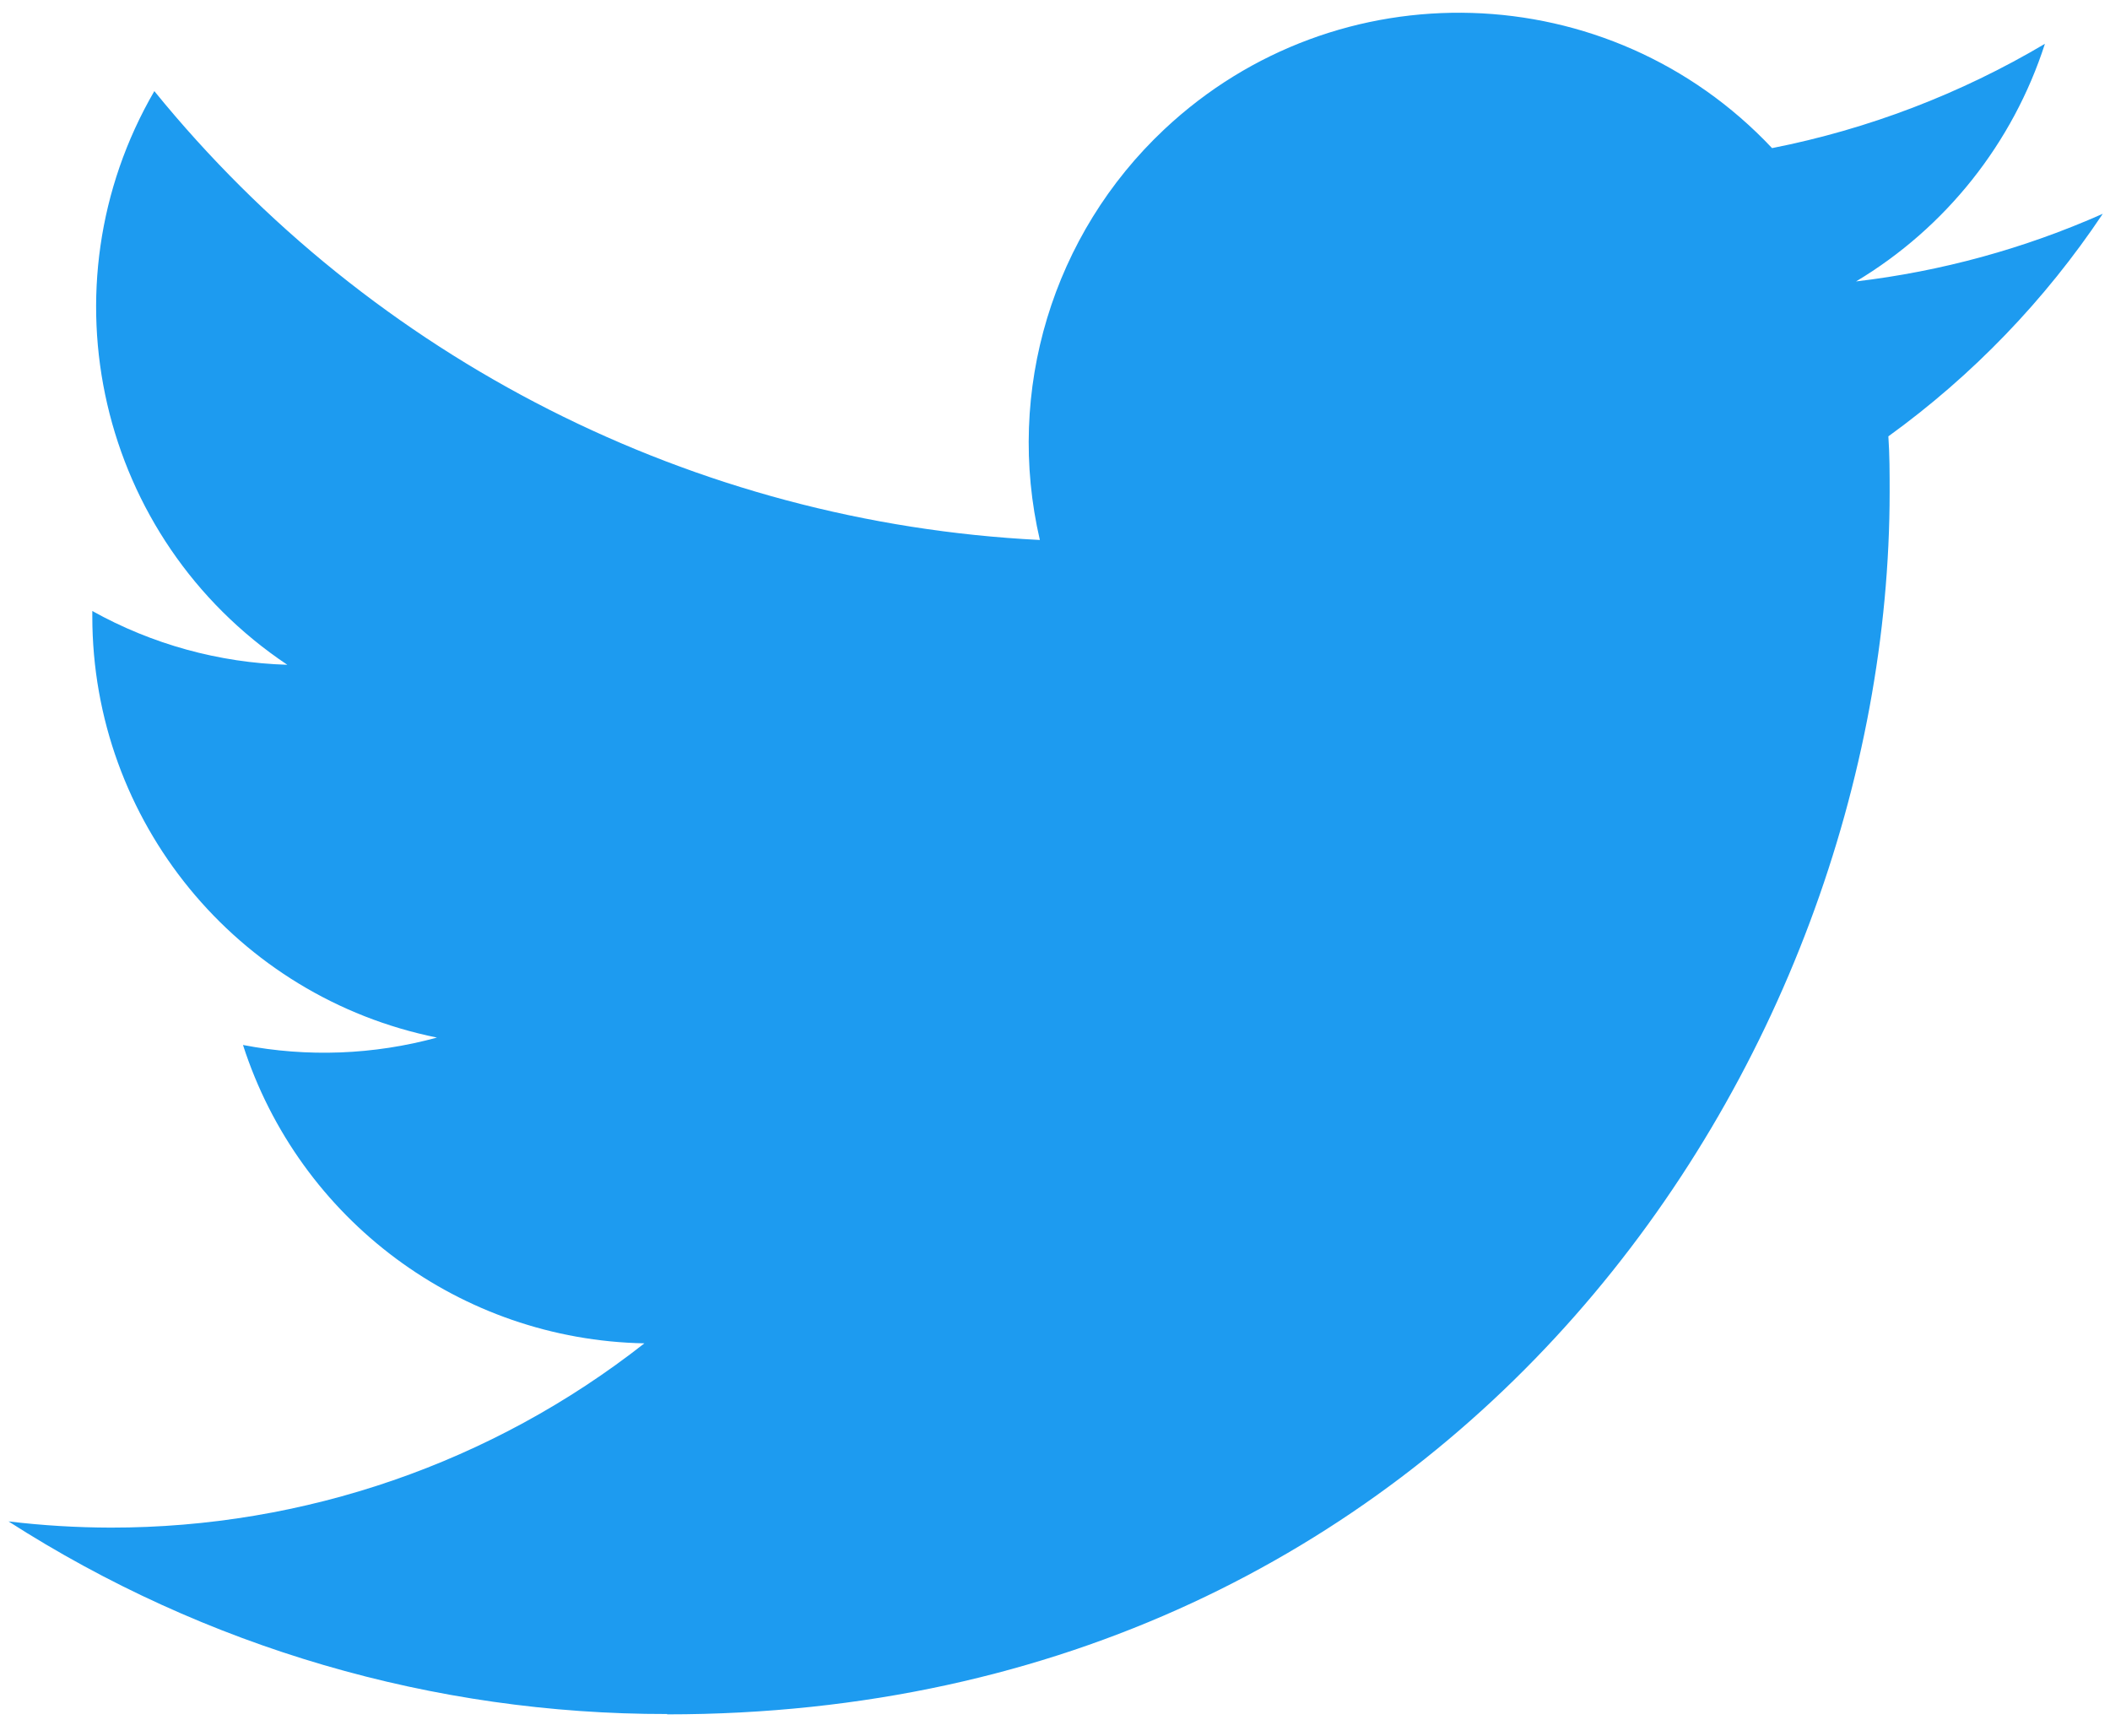
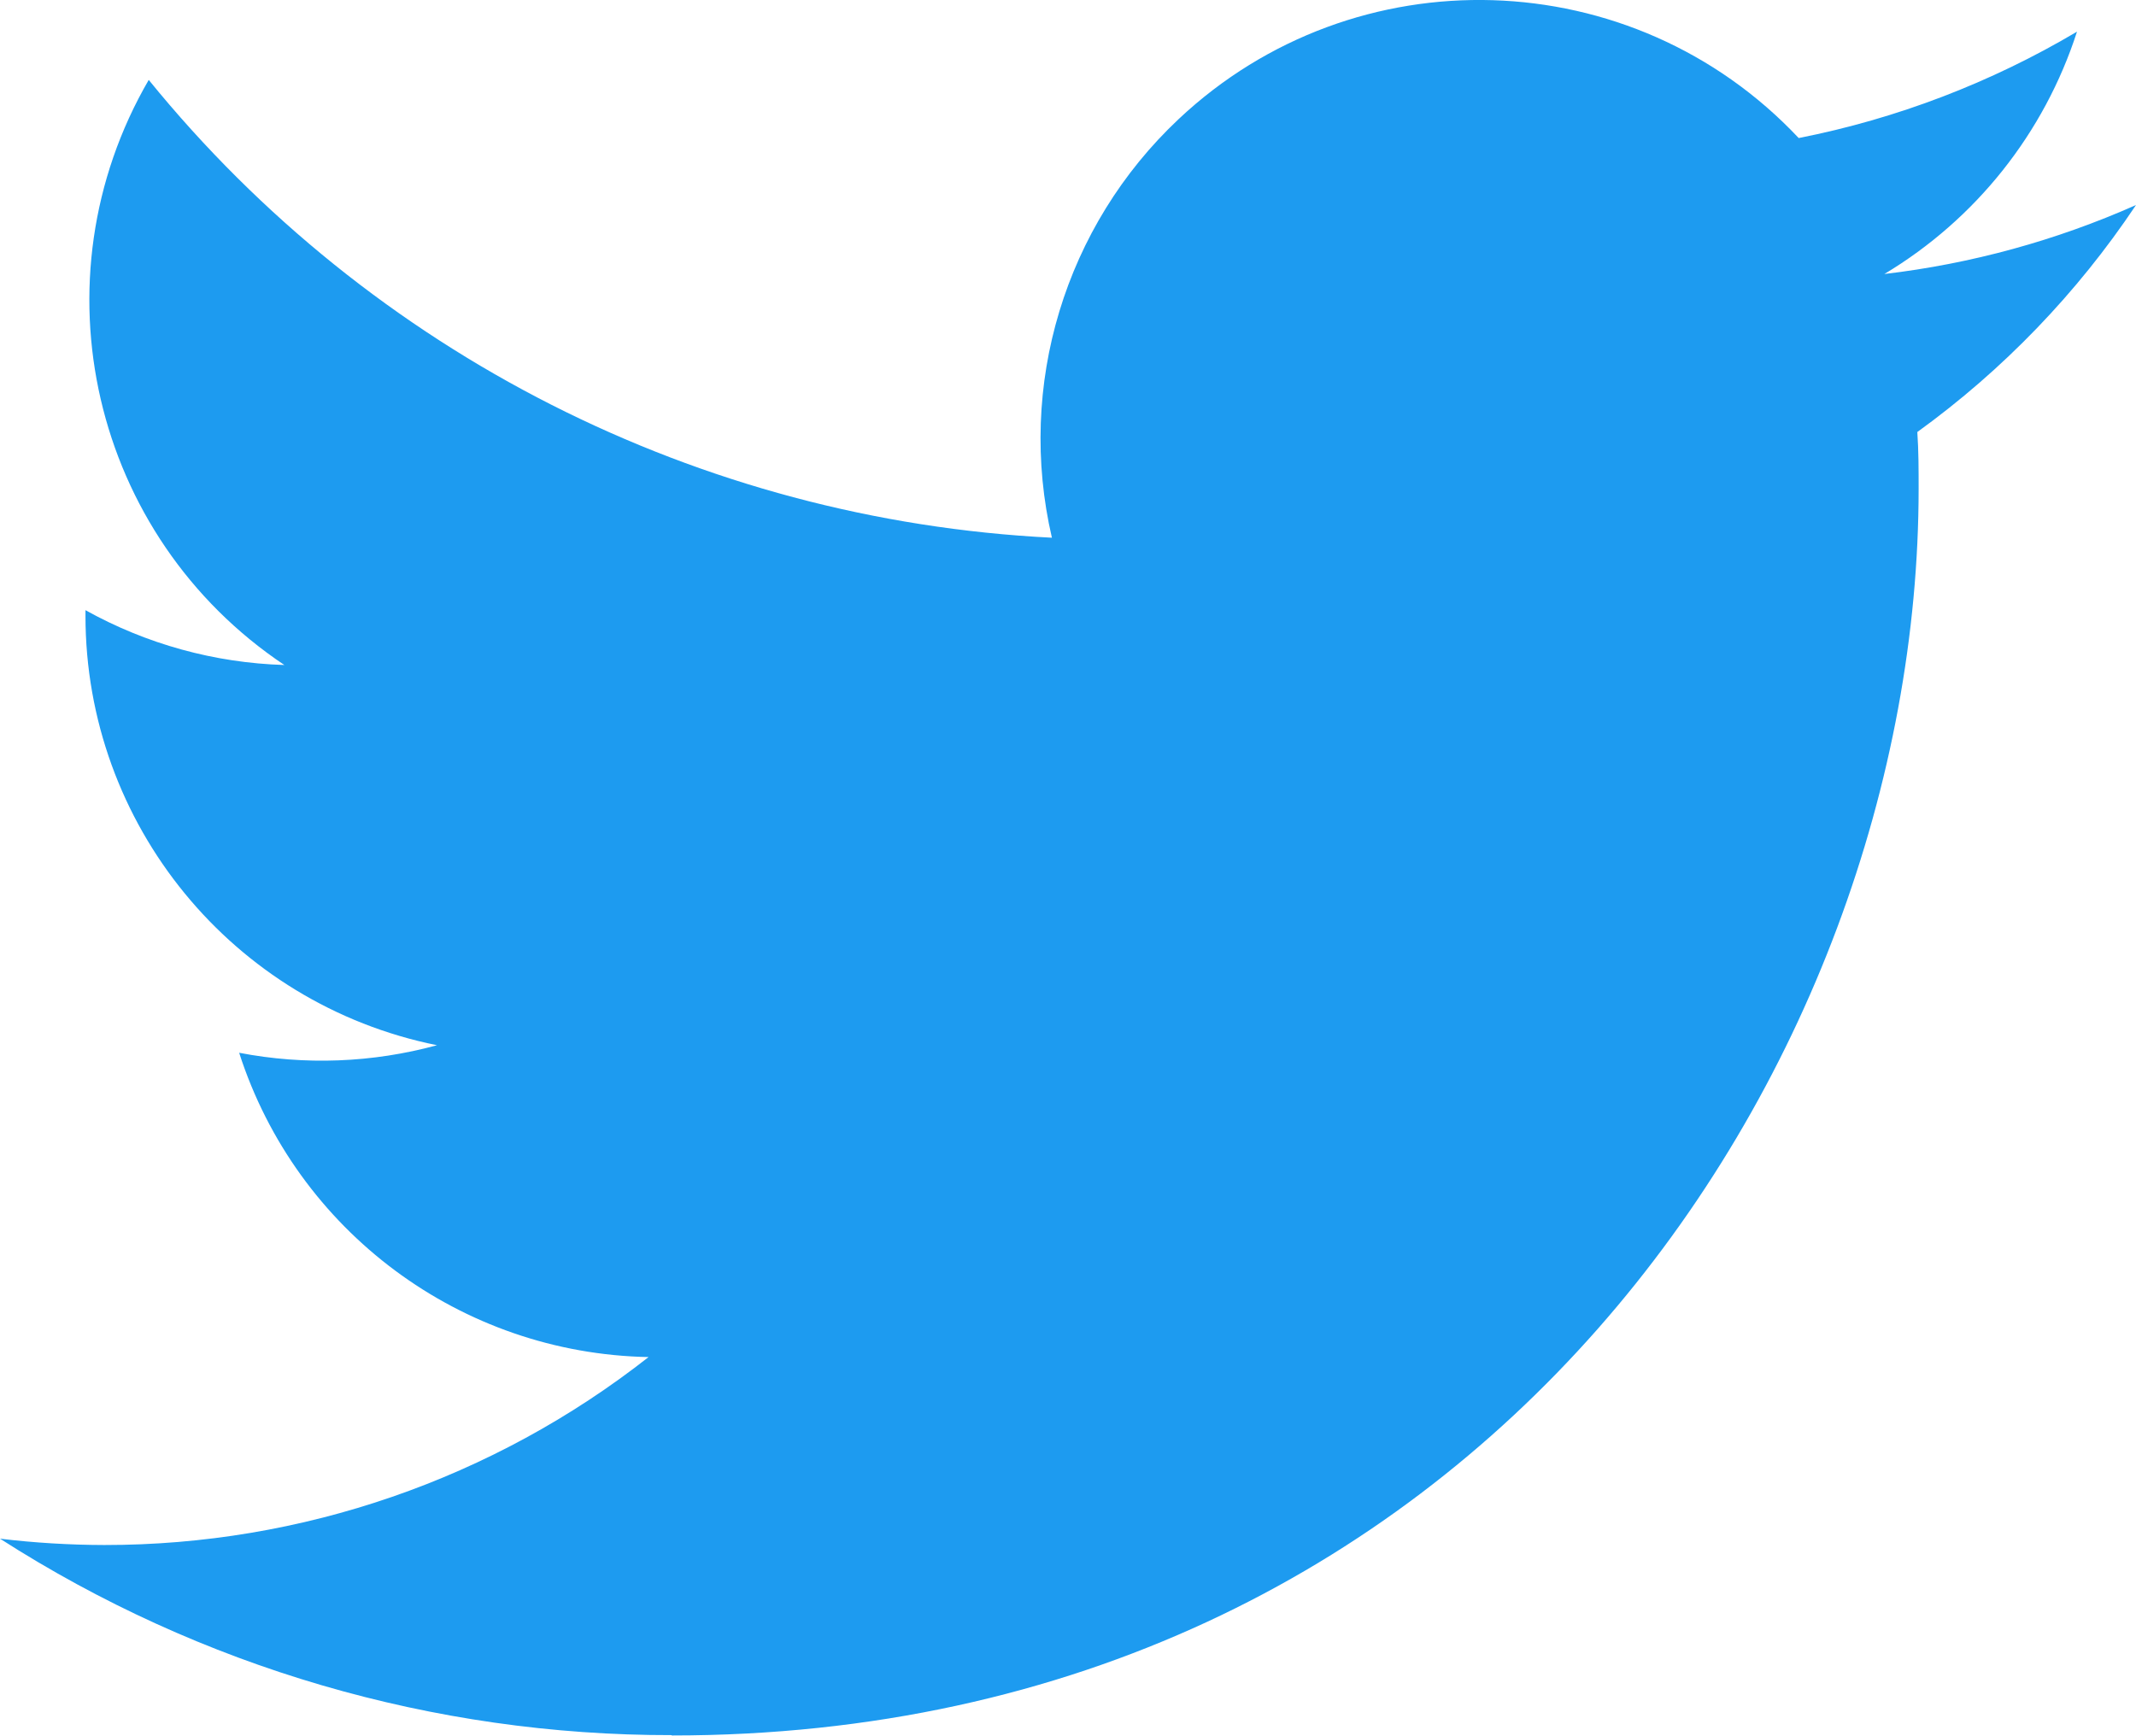
- <svg xmlns="http://www.w3.org/2000/svg" xml:space="preserve" style="enable-background:new 0 0 248 204" viewBox="0 0 248 204">
+ <svg xmlns="http://www.w3.org/2000/svg" xml:space="preserve" style="enable-background:new 0 0 248 204" viewBox="1 1.5 246.15 200.01">
  <path d="M221.95 51.29c.15 2.17.15 4.34.15 6.53 0 66.73-50.8 143.69-143.69 143.69v-.04c-27.44.04-54.31-7.82-77.41-22.64 3.99.48 8 .72 12.02.73 22.74.02 44.83-7.61 62.72-21.66-21.61-.41-40.56-14.5-47.18-35.07a50.338 50.338 0 0 0 22.8-.87C27.8 117.2 10.85 96.5 10.85 72.46v-.64a50.18 50.18 0 0 0 22.92 6.32C11.58 63.31 4.74 33.79 18.14 10.71a143.333 143.333 0 0 0 104.08 52.76 50.532 50.532 0 0 1 14.61-48.25c20.34-19.12 52.33-18.14 71.45 2.19 11.31-2.23 22.15-6.38 32.07-12.26a50.69 50.69 0 0 1-22.2 27.93c10.01-1.18 19.79-3.86 29-7.95a102.594 102.594 0 0 1-25.2 26.16z" style="fill:#1d9bf0" />
</svg>
